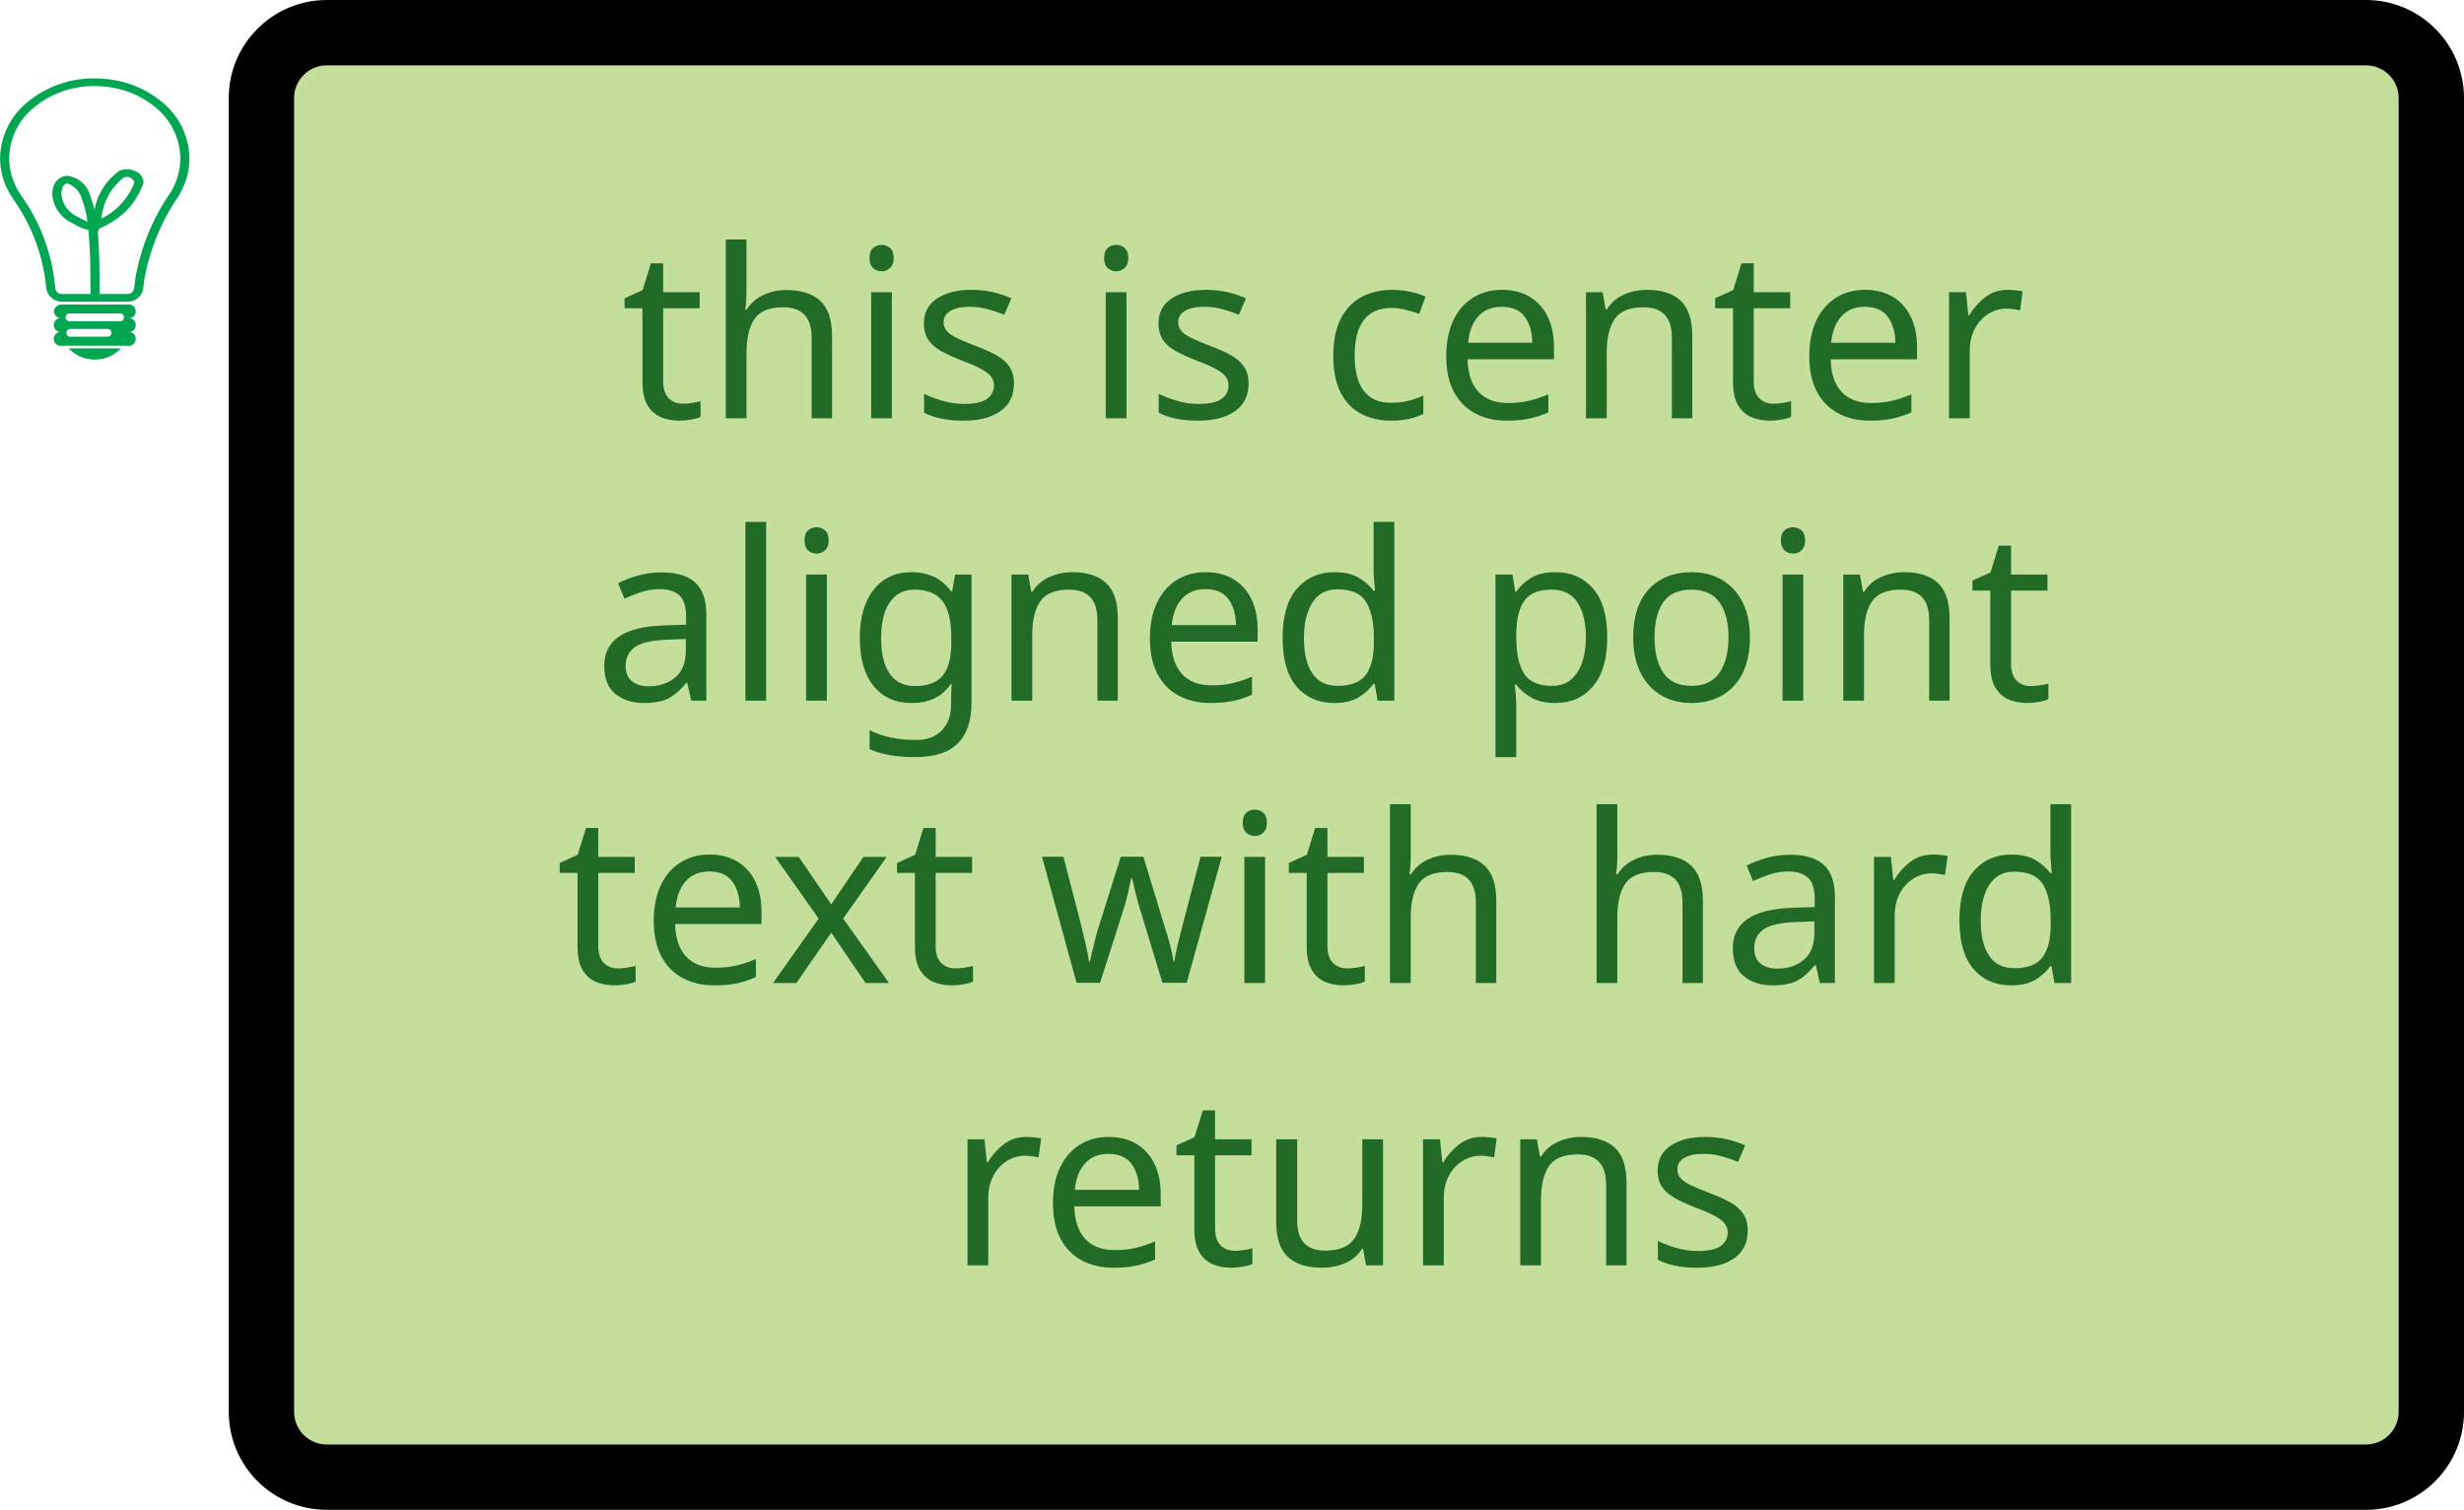
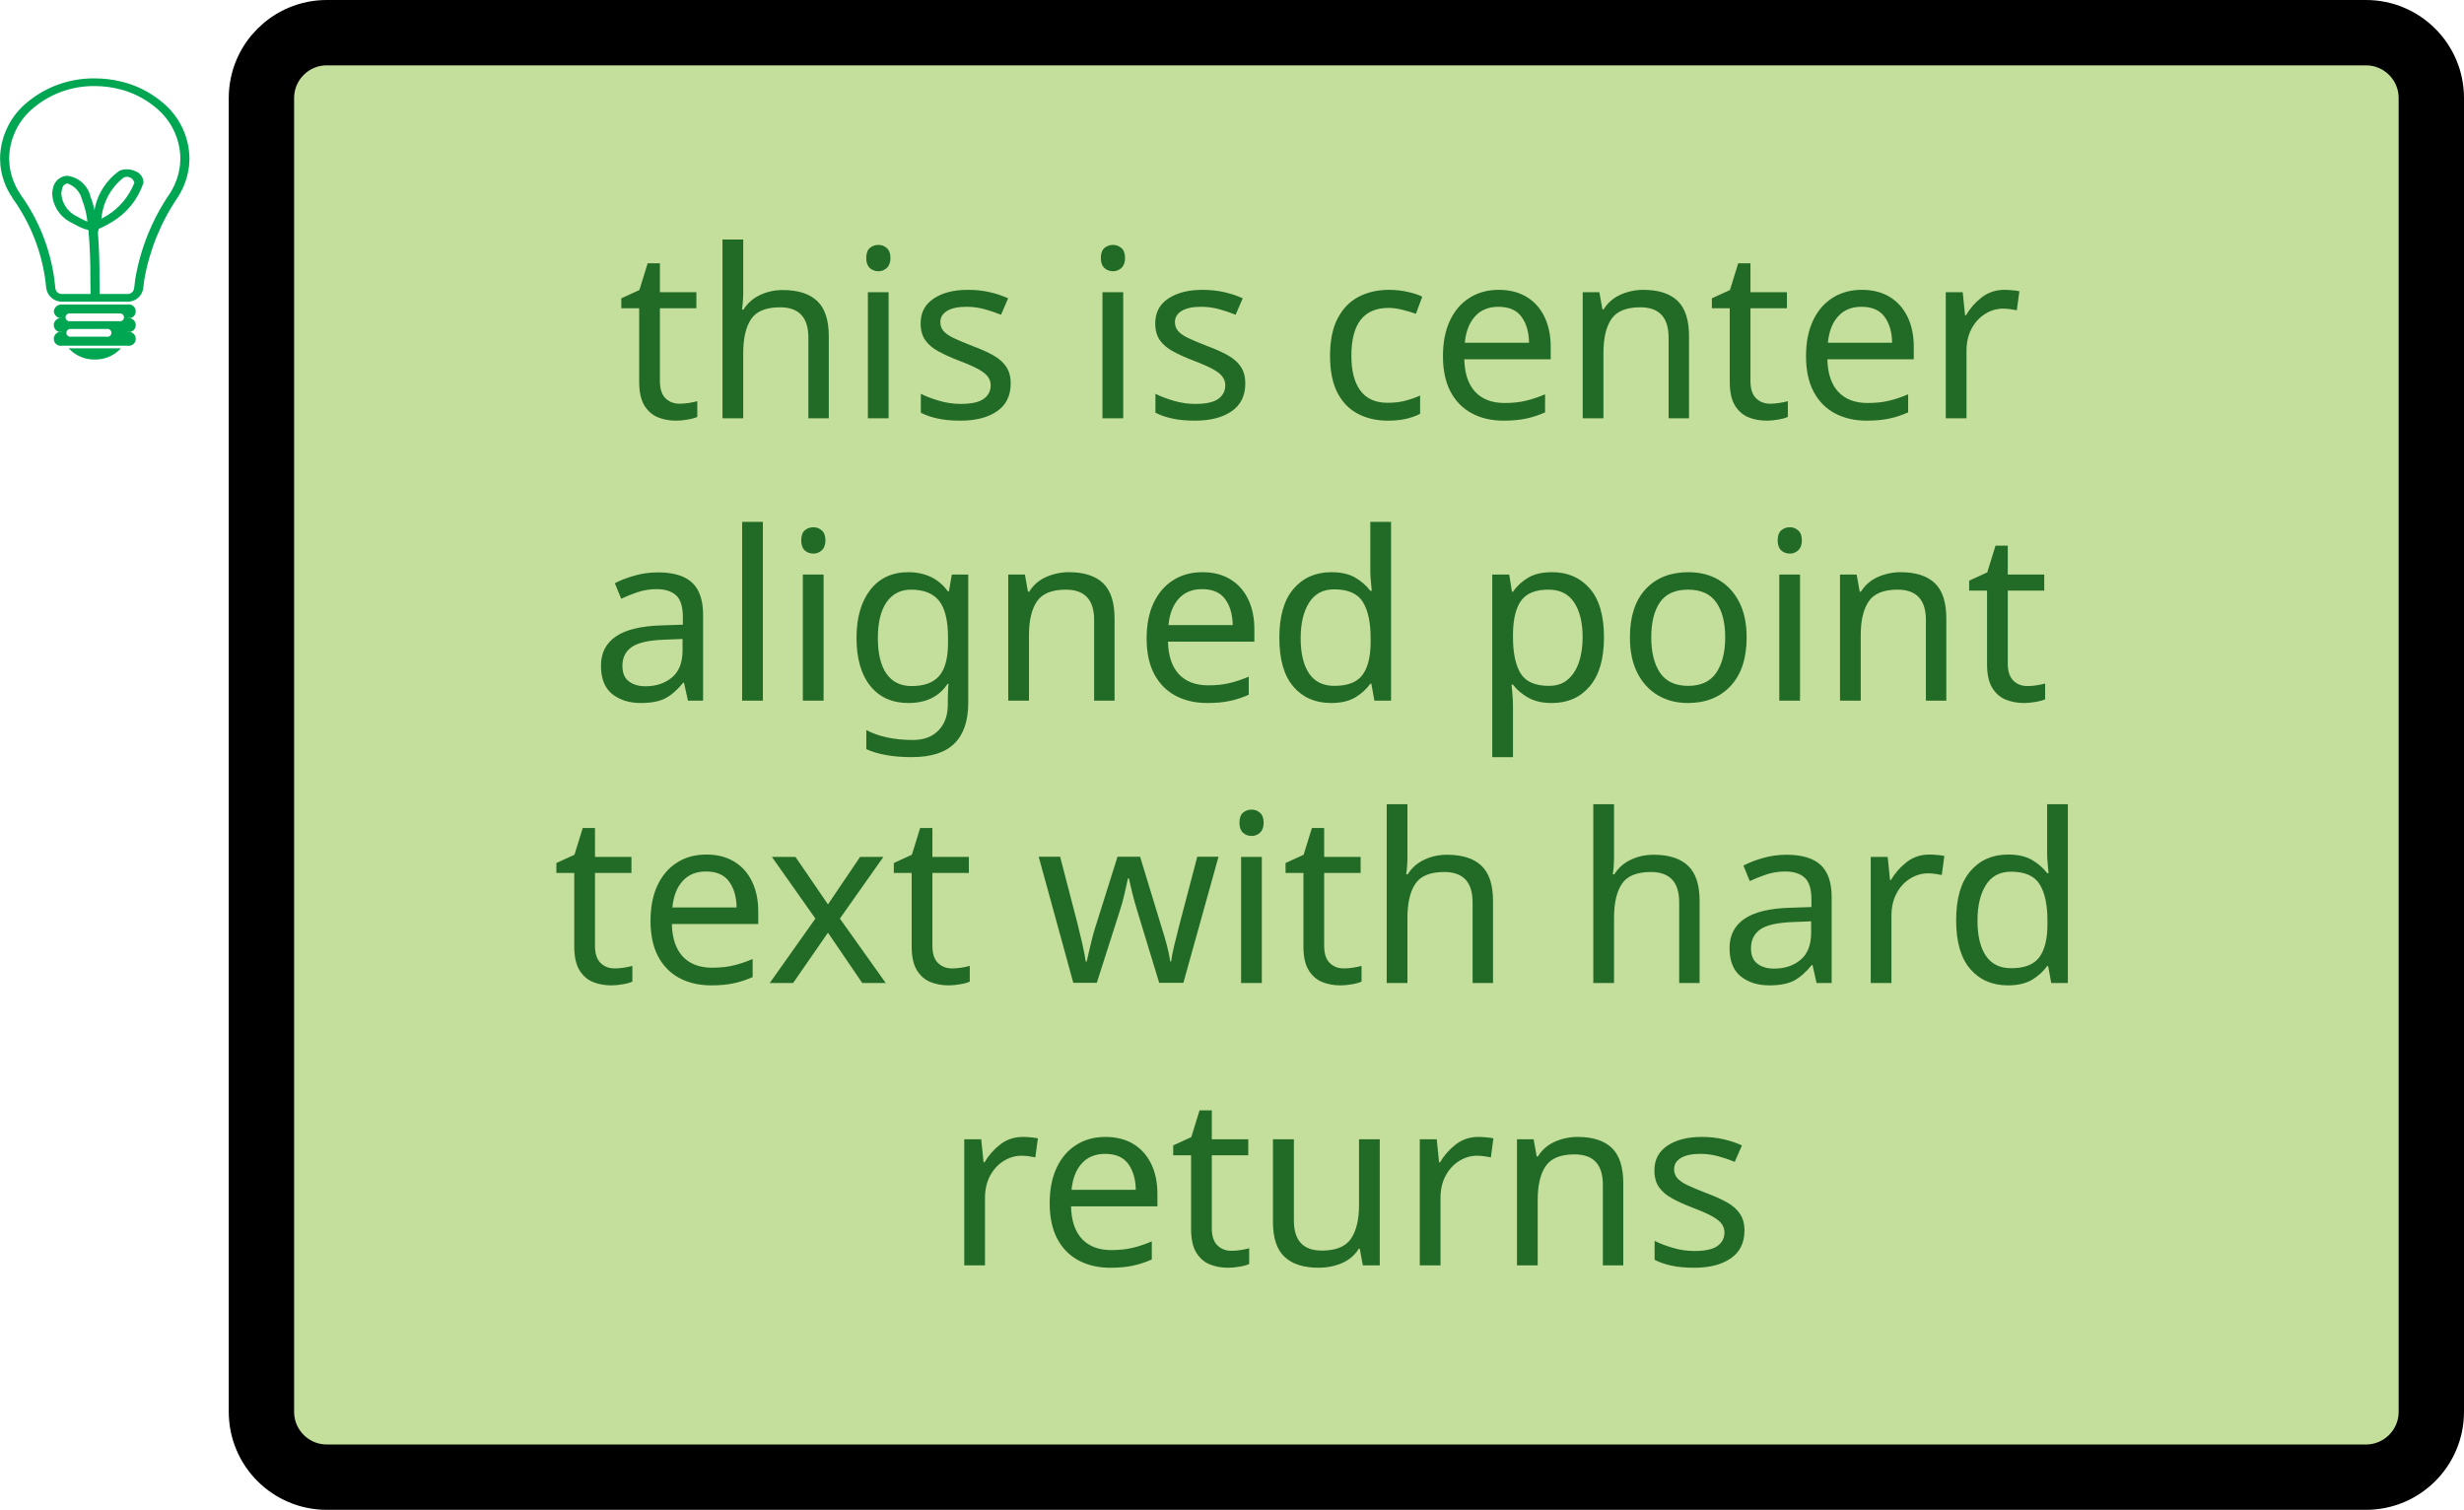
<svg xmlns="http://www.w3.org/2000/svg" preserveAspectRatio="xMidYMid" width="377" height="231" viewBox="0 0 377 231">
  <defs>
    <style>

      .cls-5, .cls-6 {
        font-size: 36px;
      }

      .cls-3 {
        fill: #c4df9b;
        stroke: #000;
        stroke-width: 10px;
      }

      .cls-4 {
        fill: #00a651;
        fill-rule: evenodd;
      }

      .cls-6 {
        fill: #226b26;
        text-anchor: middle;
        font-family: "Optima-ExtraBlack";
      }
    </style>
  </defs>
-   <g id="group-2svg">
-     <rect x="40" y="5" width="332" height="221" rx="10" ry="10" class="cls-3" />
+   <g>
+     <rect x="40" y="5" width="332" height="221" class="cls-3" rx="10" ry="10" />
    <path d="M28.93,25.35a11.277,11.277,0,0,1-1.689,4.771A32.356,32.356,0,0,0,22.09,42.72a115.512,115.512,0,0,1-0.193,1.531,2.395,2.395,0,0,1-2.417,1.908H9.519a2.423,2.423,0,0,1-2.433-1.988A189,189,0,0,1,6.907,42.66,27.862,27.862,0,0,0,1.941,30.354L1.715,29.895l0.083,0.219a10.816,10.816,0,0,1-1.73-4.79,894.976,894.976,0,0,1-0.059-1.098,11.274,11.274,0,0,1,4.243-8.647,15.845,15.845,0,0,1,10.249-3.585,17,17,0,0,1,4.091,0.494,15.286,15.286,0,0,1,6.158,3.091,11.289,11.289,0,0,1,4.241,8.674A660.627,660.627,0,0,1,28.93,25.35Zm-5.166-8.94a13.817,13.817,0,0,0-5.565-2.794,15.418,15.418,0,0,0-3.698-0.446,14.323,14.323,0,0,0-9.264,3.24,10.185,10.185,0,0,0-3.835,7.789,566.827,566.827,0,0,1,0.056,1.044,9.868,9.868,0,0,0,1.587,4.352l0.132,0.216a28.8,28.8,0,0,1,5.12,12.781c0,0.003,0,0.006,0,0.009a112.218,112.218,0,0,1,0.16,1.373,1,1,0,0,0,1.062,1.009h4.335l-0.025-2.37a81.296,81.296,0,0,0-0.293-7.415,7.242,7.242,0,0,1-2.081-0.858l-0.362-0.198a5.241,5.241,0,0,1-3.107-4.45,3.539,3.539,0,0,1,0.16-1.062,2.33,2.33,0,0,1,2.091-1.74,4.16,4.16,0,0,1,3.621,3.246,11.283,11.283,0,0,1,0.594,2.018A9.299,9.299,0,0,1,18.3,26.113a2.985,2.985,0,0,1,2.367,0.065,1.863,1.863,0,0,1,1.29,1.774,11,11,0,0,1-4.807,6.004,15.917,15.917,0,0,1-2.036,1.062,12.737,12.737,0,0,0-0.058,0.229,60.469,60.469,0,0,0-0.075,0.317,87.1,87.1,0,0,1,0.241,7.045l0.026,2.374H19.48a1,1,0,0,0,1.047-0.931A152.392,152.392,0,0,1,20.7,42.66a32.946,32.946,0,0,1,5.318-13.103,10.198,10.198,0,0,0,1.522-4.288l0.058-1.043a10.195,10.195,0,0,0-3.834-7.816ZM13.38,33.914a13.133,13.133,0,0,0-0.823-3.357,3.448,3.448,0,0,0-2.246-2.492,1,1,0,0,0-0.819,0.868A2.463,2.463,0,0,0,9.383,29.67a4.163,4.163,0,0,0,2.467,3.485l0.364,0.199a8.66,8.66,0,0,0,1.166,0.56Zm2.134-0.454a36.876,36.876,0,0,0,0.949-0.533,10.4,10.4,0,0,0,4.101-4.964,1.177,1.177,0,0,0-1.659-0.79,9,9,0,0,0-3.391,6.287ZM8.231,47.636a1.178,1.178,0,0,1,1.275-1.048h9.988a1.069,1.069,0,1,1,0,2.099,1.07,1.07,0,1,1,0,2.1,1.071,1.071,0,1,1,0,2.102H9.506a1.071,1.071,0,1,1,0-2.102,1.07,1.07,0,1,1,0-2.1,1.179,1.179,0,0,1-1.275-1.051Zm2.628,3.881h5.493a0.602,0.602,0,1,0,0-1.187H10.859a0.602,0.602,0,1,0,0,1.187Zm-0.126-2.373h7.534a0.602,0.602,0,1,0,0-1.186H10.733a0.602,0.602,0,1,0,0,1.186Zm3.768,5.862a5.298,5.298,0,0,1-4-1.711H18.5a5.295,5.295,0,0,1-3.999,1.711Z" class="cls-4" />
-     <text x="207px" y="64px" class="cls-5">
-       <tspan x="207px" class="cls-6">this is center</tspan>
-       <tspan dy="1.2em" x="207px" class="cls-6">aligned point</tspan>
-       <tspan dy="1.2em" x="207px" class="cls-6">text with hard</tspan>
-       <tspan dy="1.2em" x="207px" class="cls-6">returns</tspan>
+     <text class="cls-5" x="207" y="64">
+       <tspan class="cls-6" x="206.5">this is center</tspan>
+       <tspan class="cls-6" dy="1.2em" x="206.5">aligned point</tspan>
+       <tspan class="cls-6" dy="1.2em" x="206.5">text with hard</tspan>
+       <tspan class="cls-6" dy="1.2em" x="206.5">returns</tspan>
    </text>
  </g>
</svg>
